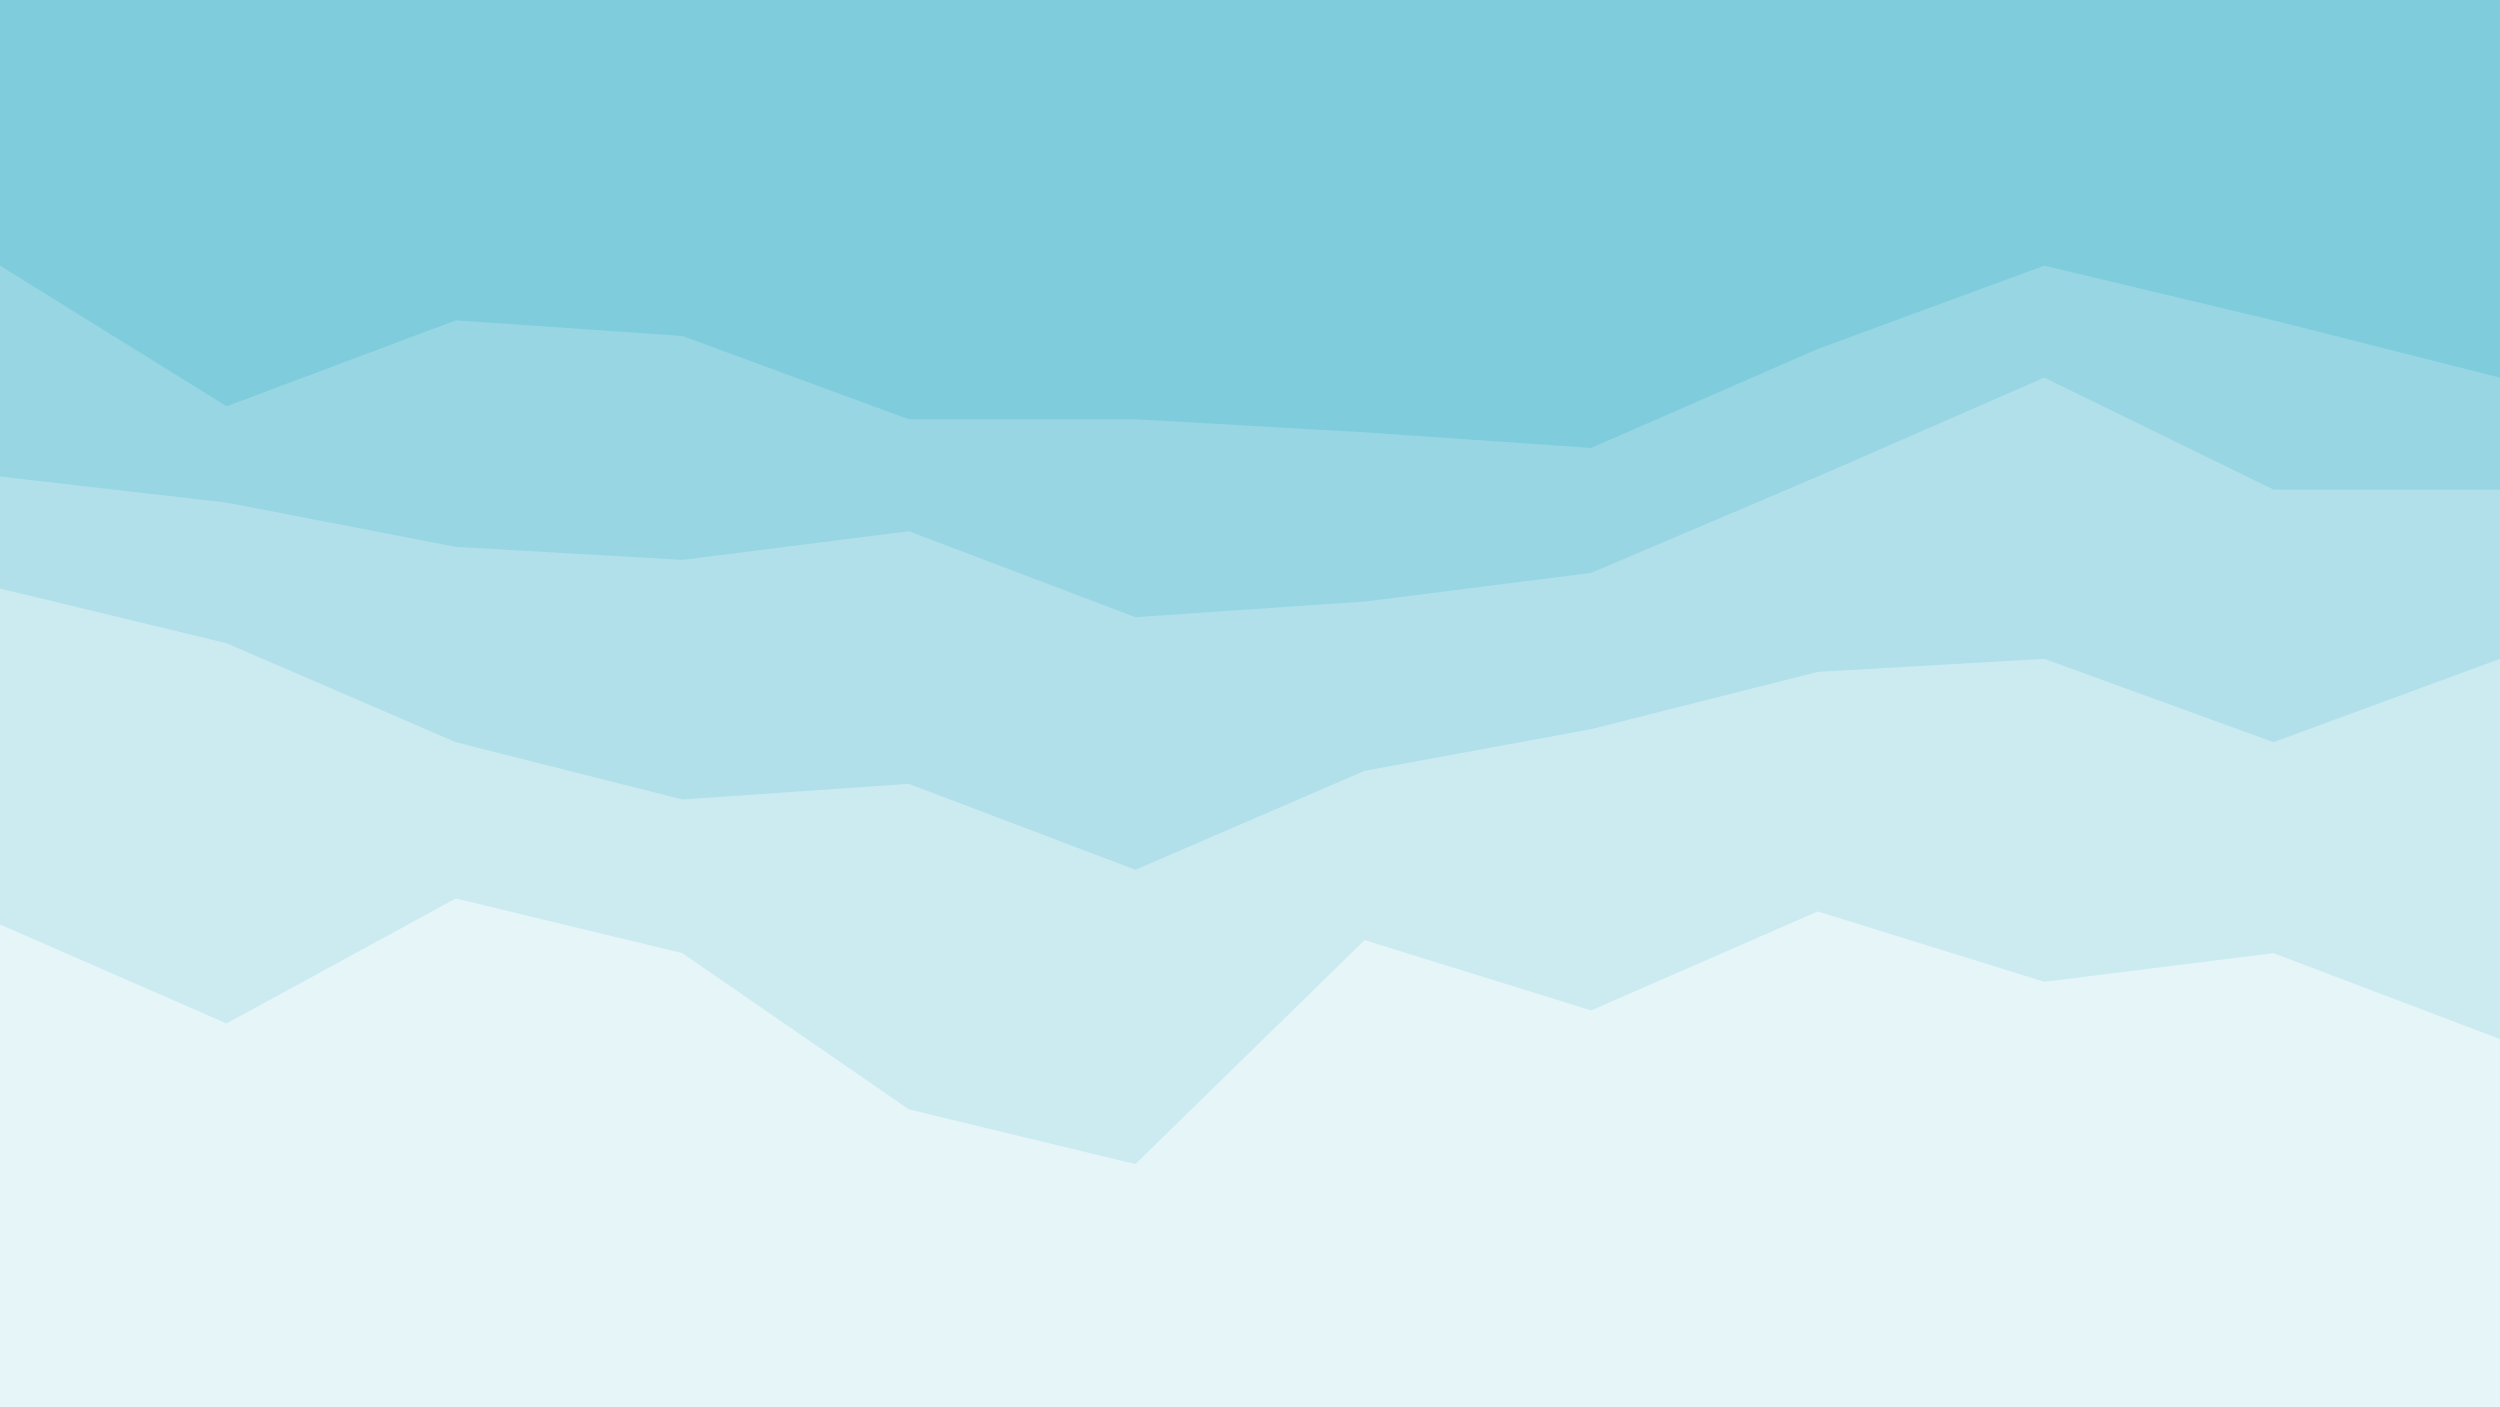
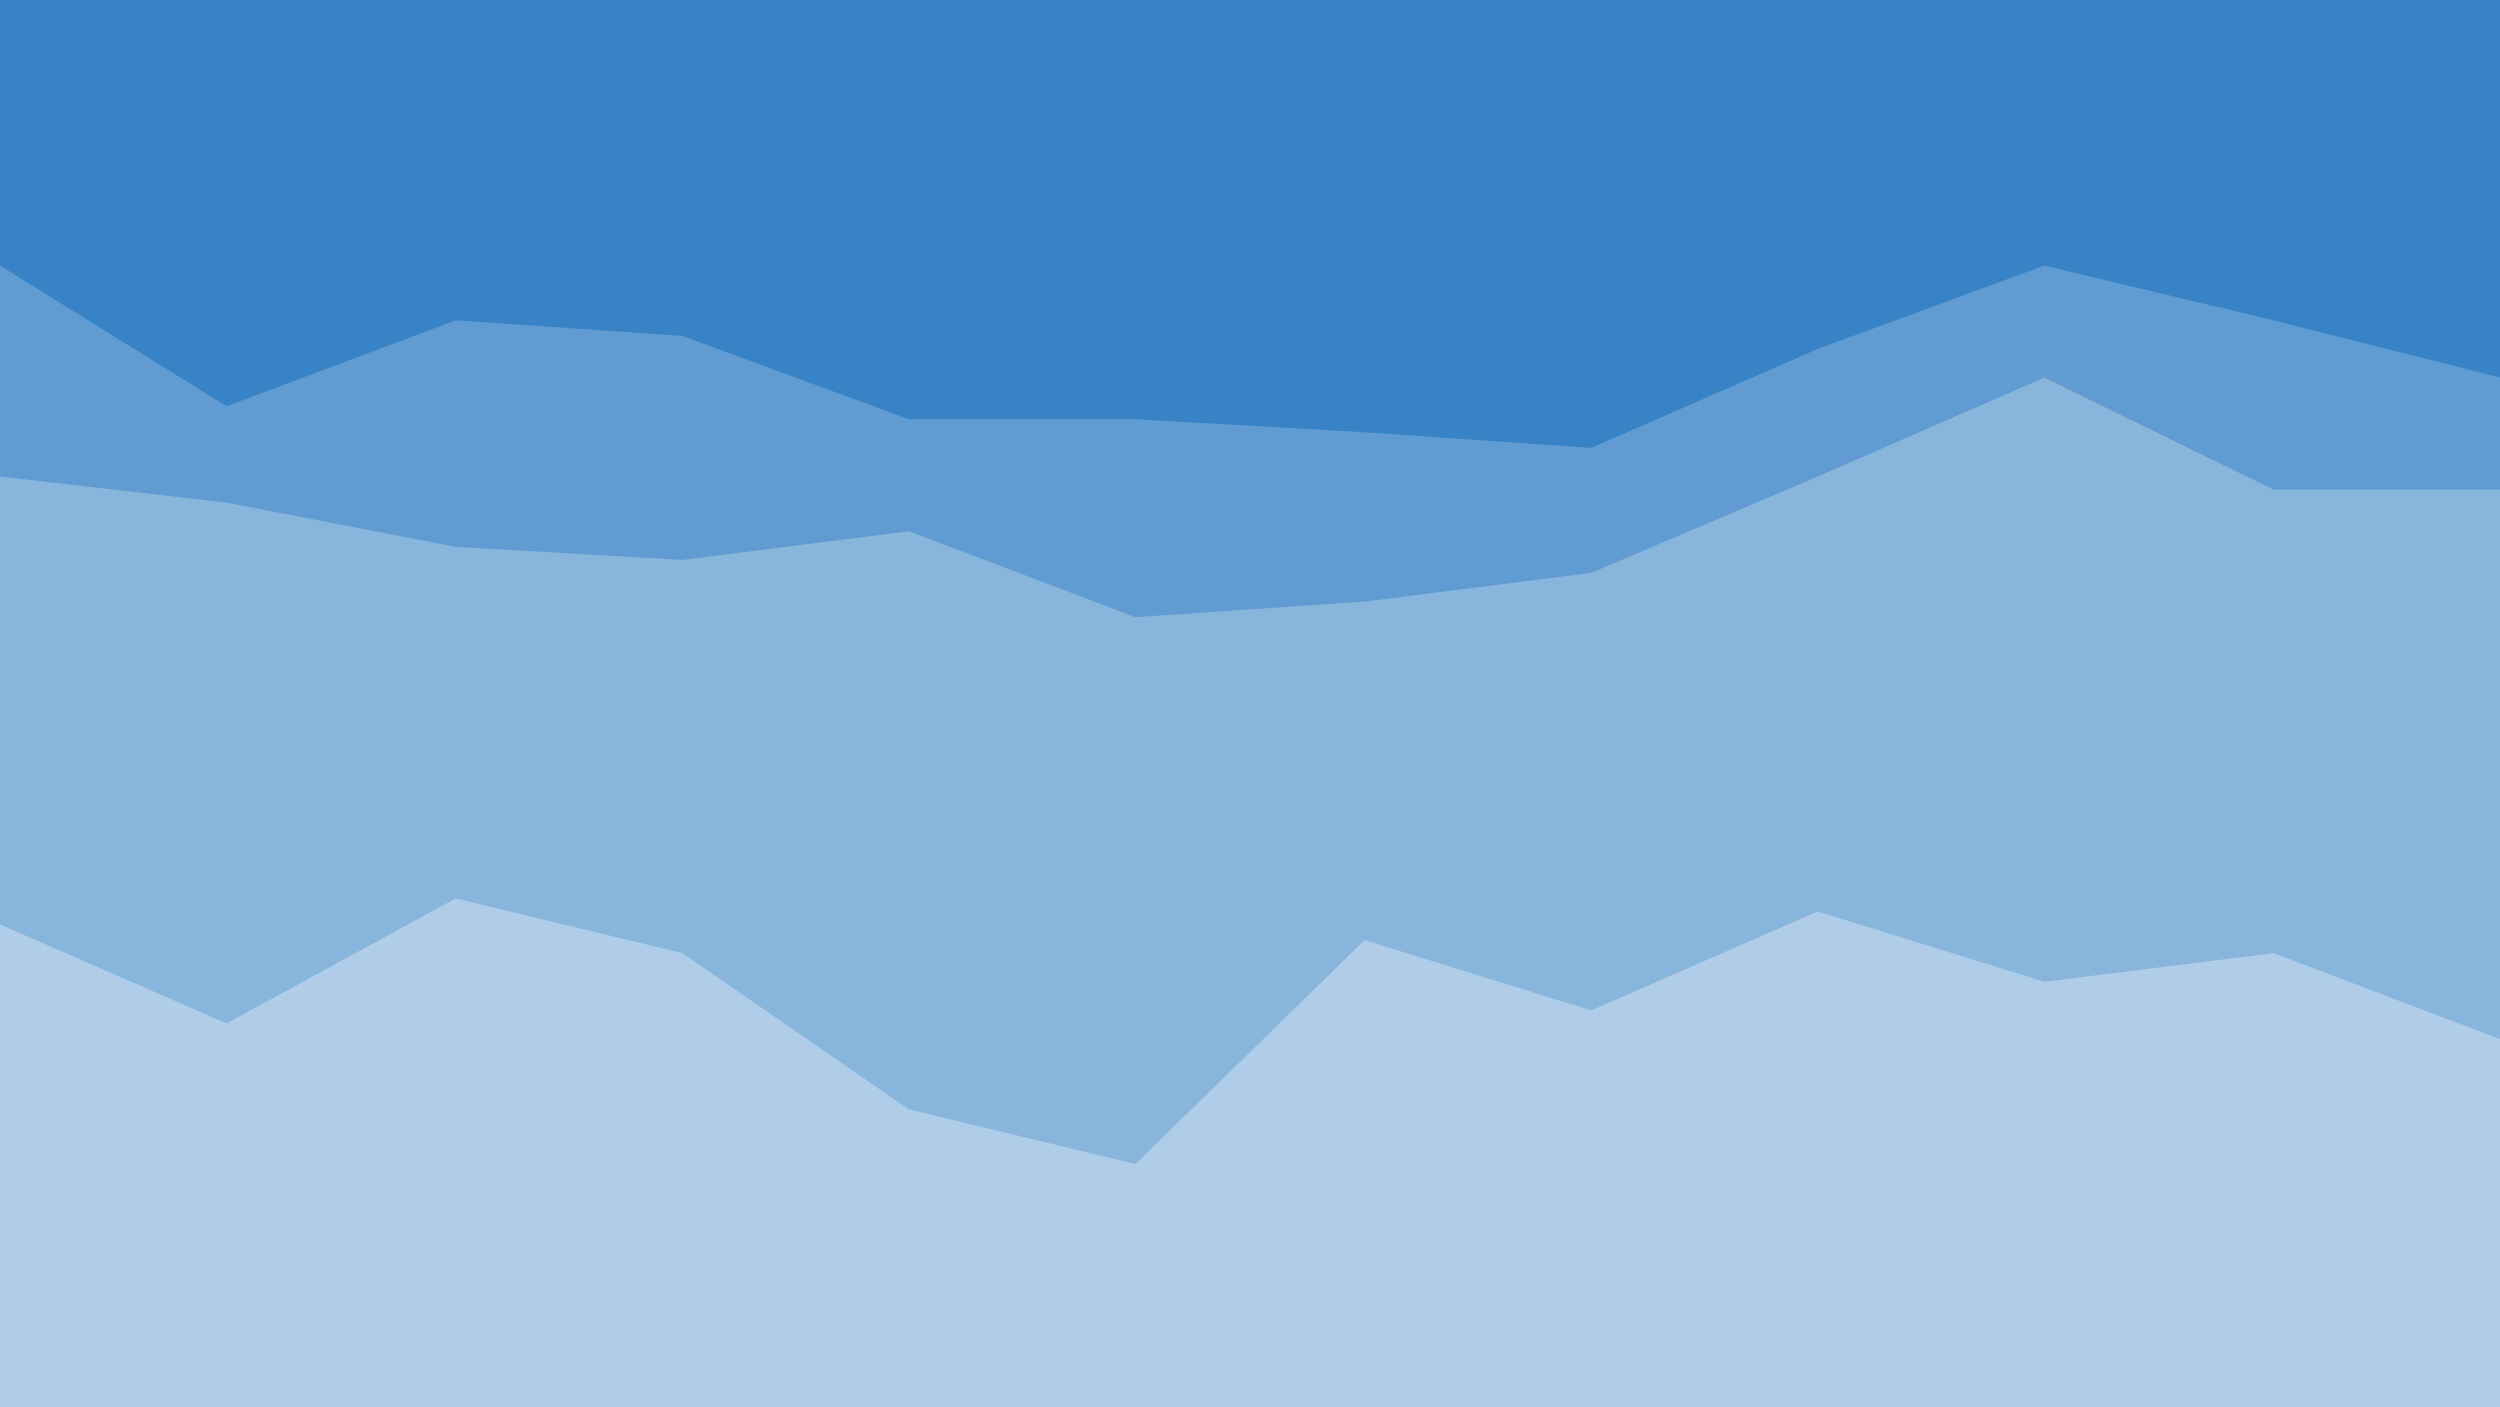
<svg xmlns="http://www.w3.org/2000/svg" version="1.1" id="visual" x="0px" y="0px" viewBox="0 0 960 540" style="enable-background:new 0 0 960 540;" xml:space="preserve">
  <style type="text/css">
- 	.st0{fill:#7ECCDC;}
- 	.st1{fill:#98D6E3;}
- 	.st2{fill:#B2E0EA;}
- 	.st3{fill:#CBEBF1;}
- 	.st4{fill:#E5F5F8;}
+ 	.st0{fill:#3883C5;}
+ 	.st1{fill:#609CD1;}
+ 	.st2{fill:#88B5DC;}
+ 	.st3{fill:#AFCDE8;}
</style>
  <path class="st0" d="M0,104l87,54l88-33l87,6l87,32h87l88,5l87,6l87-38l87-32l88,21l87,22V0h-87h-88h-87h-87h-87h-88h-87h-87h-87H87  H0V104z" />
  <path class="st1" d="M0,185l87,10l88,17l87,5l87-11l87,33l88-6l87-11l87-37l87-38l88,43h87v-45l-87-22l-88-21l-87,32l-87,38l-87-6  l-88-5h-87l-87-32l-87-6l-88,33L0,102V185z" />
  <path class="st2" d="M0,228l87,21l88,38l87,22l87-6l87,33l88-38l87-16l87-22l87-5l88,32l87-32v-67h-87l-88-43l-87,38l-87,37l-87,11  l-88,6l-87-33l-87,11l-87-5l-88-17L0,183V228z" />
-   <path class="st3" d="M0,357l87,38l88-48l87,21l87,60l87,21l88-86l87,27l87-38l87,27l88-11l87,33V253l-87,32l-88-32l-87,5l-87,22  l-87,16l-88,38l-87-33l-87,6l-87-22l-88-38L0,226V357z" />
-   <path class="st4" d="M0,541h87h88h87h87h87h88h87h87h87h88h87V399l-87-33l-88,11l-87-27l-87,38l-87-27l-88,86l-87-21l-87-60l-87-21  l-88,48L0,355V541z" />
+   <path class="st2" d="M0,357l87,38l88-48l87,21l87,60l87,21l88-86l87,27l87-38l87,27l88-11l87,33V253l-87,32l-88-32l-87,5l-87,22  l-87,16l-88,38l-87-33l-87,6l-87-22l-88-38L0,226V357z" />
+   <path class="st3" d="M0,541h87h88h87h87h87h88h87h87h87h88h87V399l-87-33l-88,11l-87-27l-87,38l-87-27l-88,86l-87-21l-87-60l-87-21  l-88,48L0,355V541z" />
</svg>
